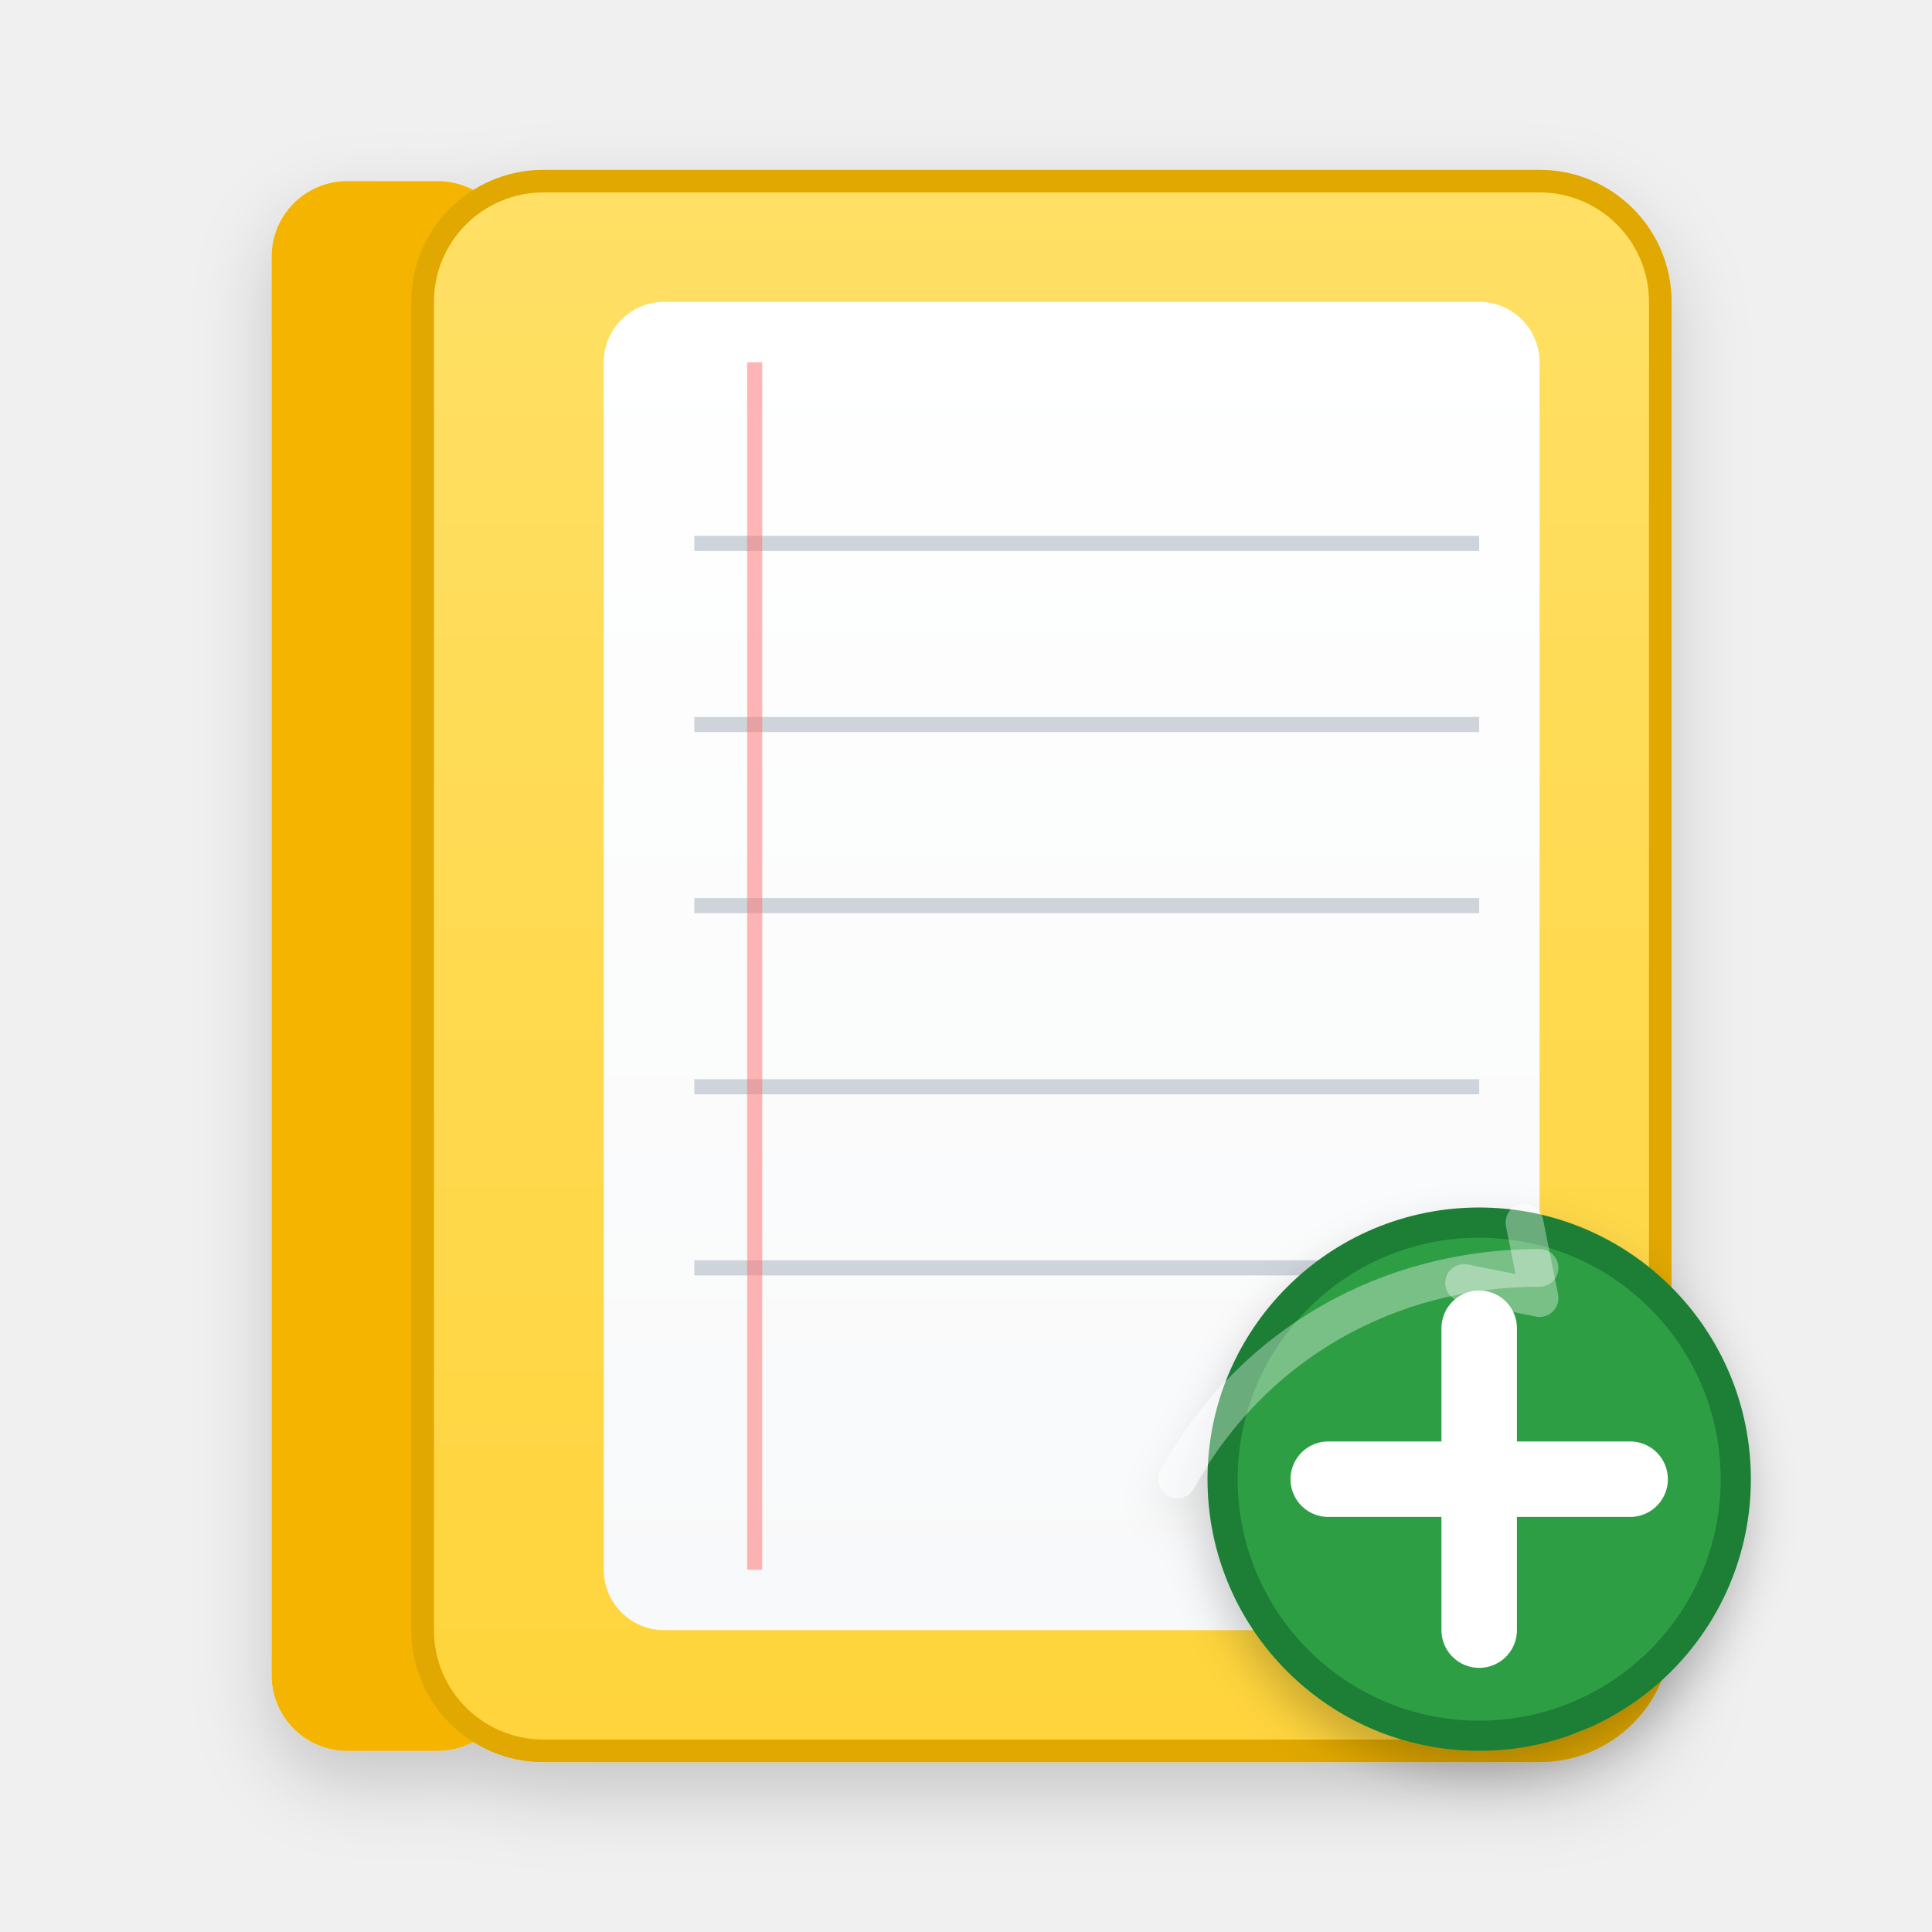
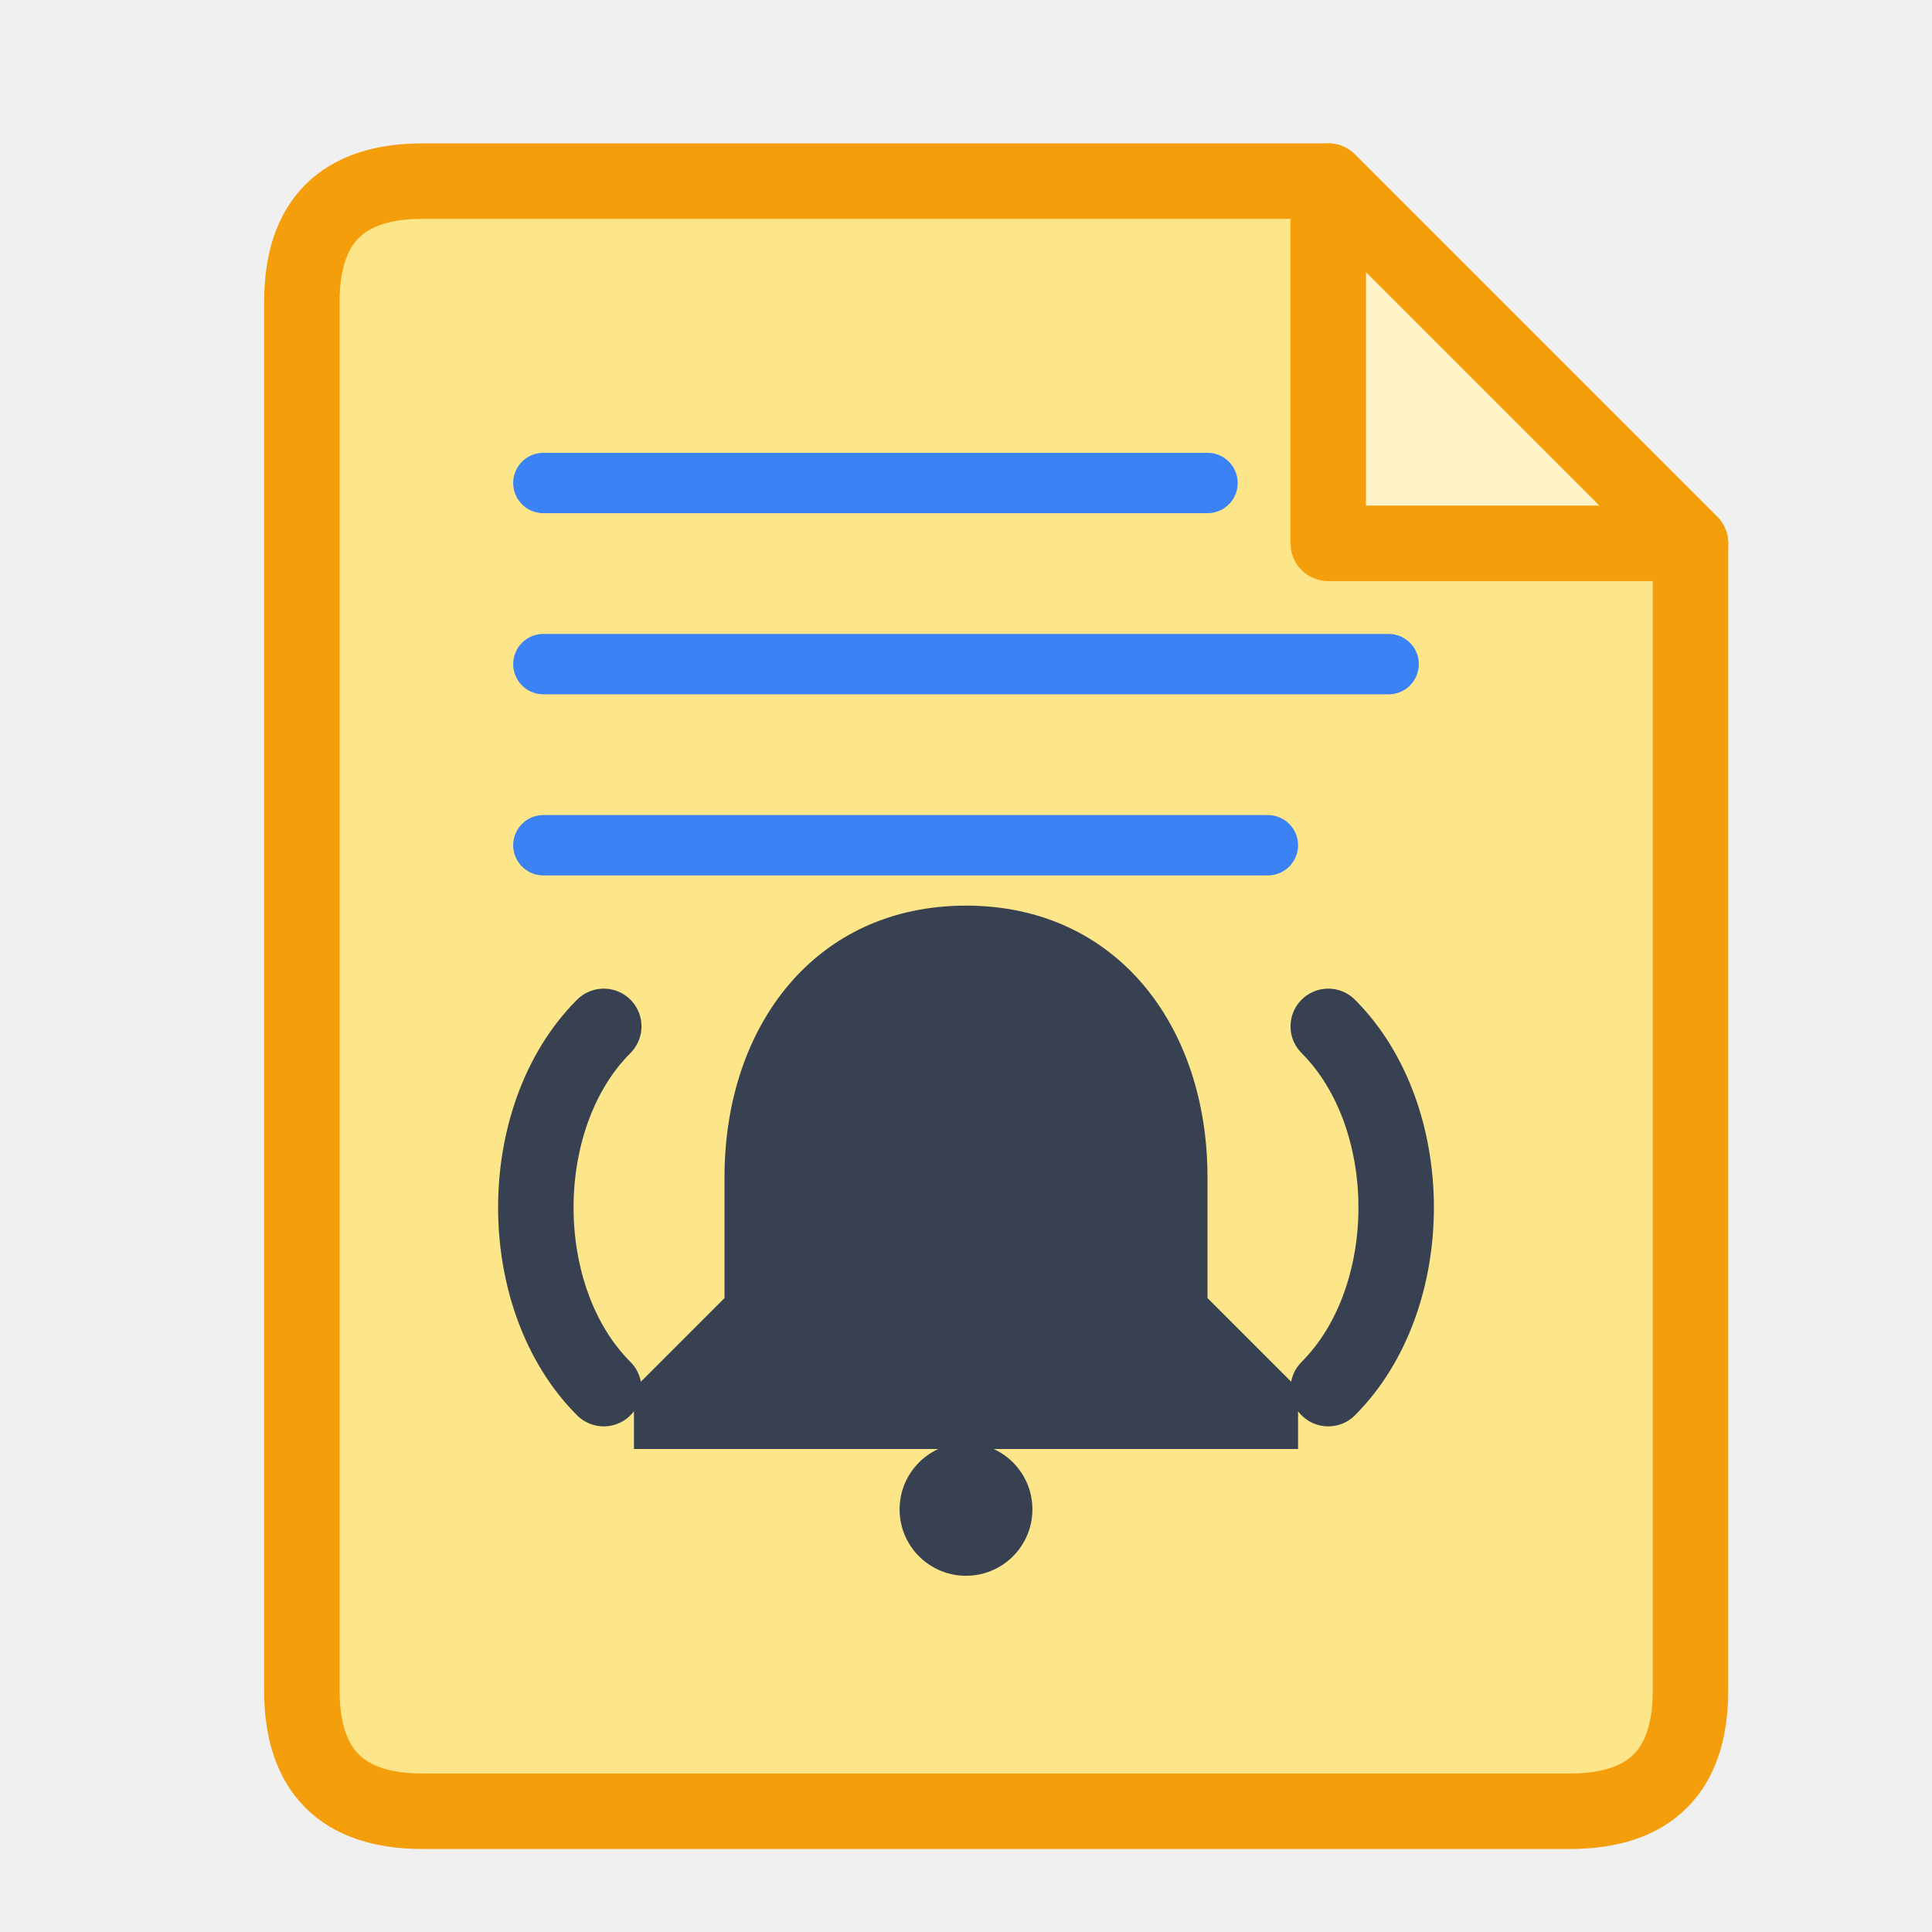
- <svg xmlns="http://www.w3.org/2000/svg" width="256" height="256" viewBox="0 0 256 256" role="img" aria-label="Flow apply icon">
-   <defs>
-     <linearGradient id="cover" x1="0" y1="0" x2="0" y2="1">
-       <stop offset="0%" stop-color="#FFE066" />
-       <stop offset="100%" stop-color="#FFD43B" />
-     </linearGradient>
-     <linearGradient id="paper" x1="0" y1="0" x2="0" y2="1">
-       <stop offset="0%" stop-color="#FFFFFF" />
-       <stop offset="100%" stop-color="#F8F9FA" />
-     </linearGradient>
-     <filter id="shadow" x="-20%" y="-20%" width="140%" height="140%">
-       <feDropShadow dx="0" dy="4" stdDeviation="5" flood-color="#000" flood-opacity="0.18" />
-     </filter>
-     <filter id="badgeShadow" x="-40%" y="-40%" width="180%" height="180%">
-       <feDropShadow dx="0" dy="3" stdDeviation="3" flood-color="#000" flood-opacity="0.22" />
-     </filter>
-   </defs>
-   <g filter="url(#shadow)">
-     <rect x="36" y="24" width="32" height="208" rx="10" fill="#F4B400" />
-     <rect x="56" y="24" width="164" height="208" rx="16" fill="url(#cover)" />
-     <rect x="80" y="40" width="124" height="176" rx="8" fill="url(#paper)" />
-     <g stroke="#CED4DA" stroke-width="2">
-       <line x1="92" y1="72" x2="196" y2="72" />
-       <line x1="92" y1="96" x2="196" y2="96" />
-       <line x1="92" y1="120" x2="196" y2="120" />
-       <line x1="92" y1="144" x2="196" y2="144" />
-       <line x1="92" y1="168" x2="196" y2="168" />
-     </g>
-     <line x1="100" y1="48" x2="100" y2="208" stroke="#FF6B6B" stroke-width="2" opacity="0.5" />
-     <rect x="56" y="24" width="164" height="208" rx="16" fill="none" stroke="#E0A800" stroke-width="3" />
-   </g>
-   <g filter="url(#badgeShadow)">
-     <circle cx="196" cy="196" r="34" fill="#2F9E44" stroke="#1B7F34" stroke-width="4" />
-     <path d="M196 176v40M176 196h40" fill="none" stroke="#FFFFFF" stroke-width="10" stroke-linecap="round" />
-     <path d="M156 196c10-18 28-28 48-28" fill="none" stroke="#FFFFFF" stroke-width="5" stroke-linecap="round" opacity="0.35" />
-     <path d="M202 162l2 10-10-2" fill="none" stroke="#FFFFFF" stroke-width="5" stroke-linecap="round" stroke-linejoin="round" opacity="0.35" />
-   </g>
+ <svg xmlns="http://www.w3.org/2000/svg" viewBox="0 0 64 64" width="24" height="24" fill="none">
+   <path d="M14 6 H44 L56 18 V56        Q56 60 52 60 H14        Q10 60 10 56 V10        Q10 6 14 6 Z" fill="#FDE68A" stroke="#F59E0B" stroke-width="2.5" stroke-linejoin="round" />
+   <path d="M44 6 V18 H56 Z" fill="#FEF3C7" stroke="#F59E0B" stroke-width="2.5" stroke-linejoin="round" />
+   <line x1="18" y1="16" x2="40" y2="16" stroke="#3B82F6" stroke-width="2" stroke-linecap="round" />
+   <line x1="18" y1="22" x2="46" y2="22" stroke="#3B82F6" stroke-width="2" stroke-linecap="round" />
+   <line x1="18" y1="28" x2="42" y2="28" stroke="#3B82F6" stroke-width="2" stroke-linecap="round" />
+   <path d="M32 30        c-5 0-8 4-8 9v4        l-3 3v2h22v-2l-3-3v-4        c0-5-3-9-8-9z" fill="#374151" />
+   <circle cx="32" cy="50" r="2.2" fill="#374151" />
+   <path d="M20 34c-3 3-3 9 0 12" stroke="#374151" stroke-width="2.5" stroke-linecap="round" />
+   <path d="M44 34c3 3 3 9 0 12" stroke="#374151" stroke-width="2.5" stroke-linecap="round" />
</svg>
